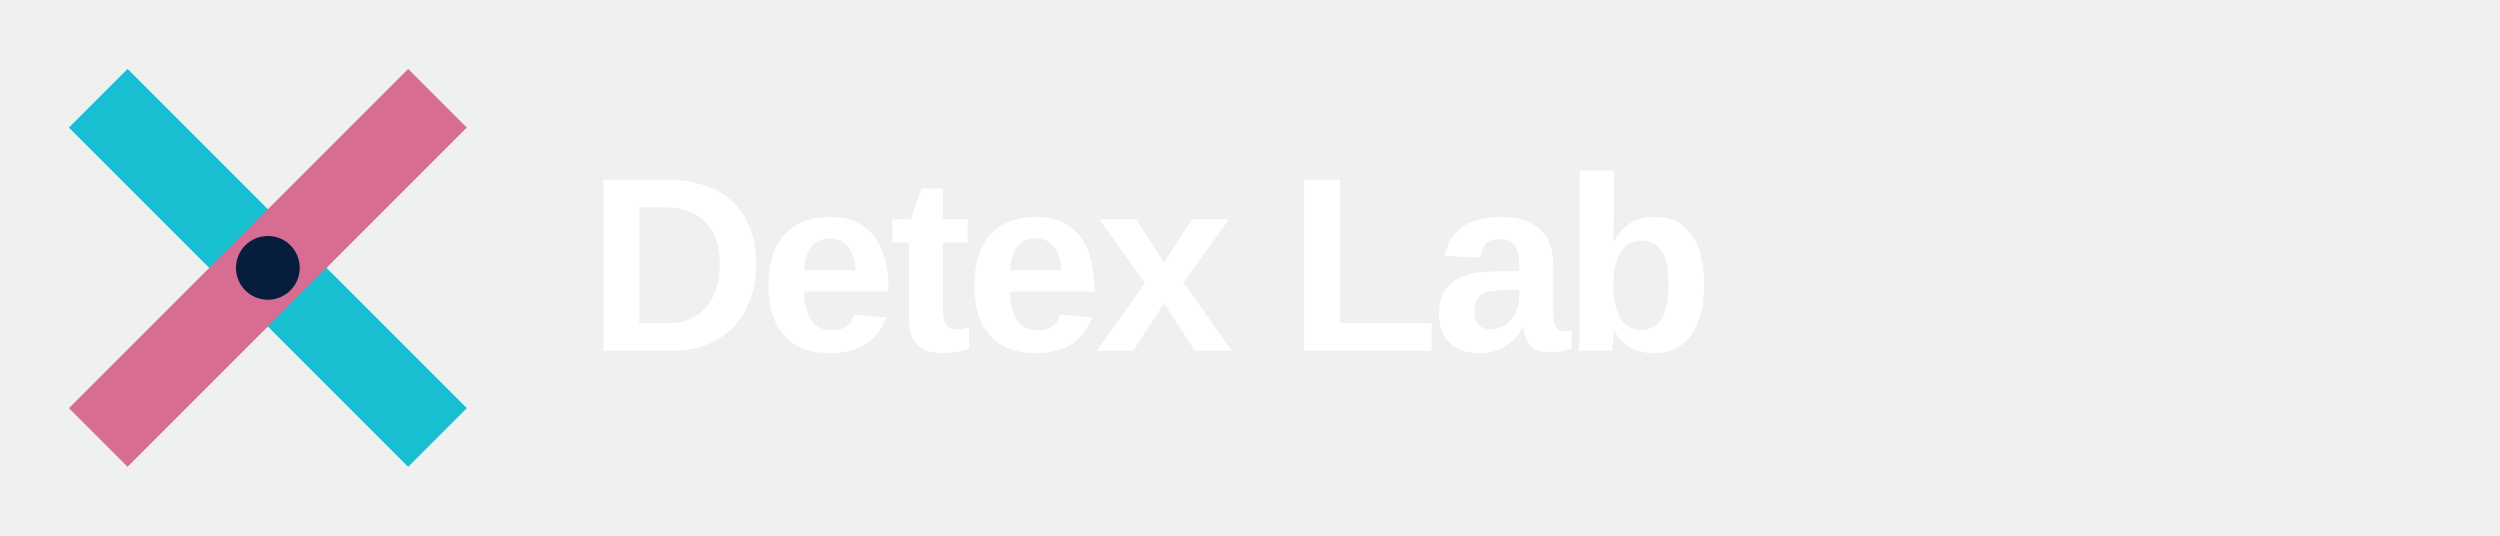
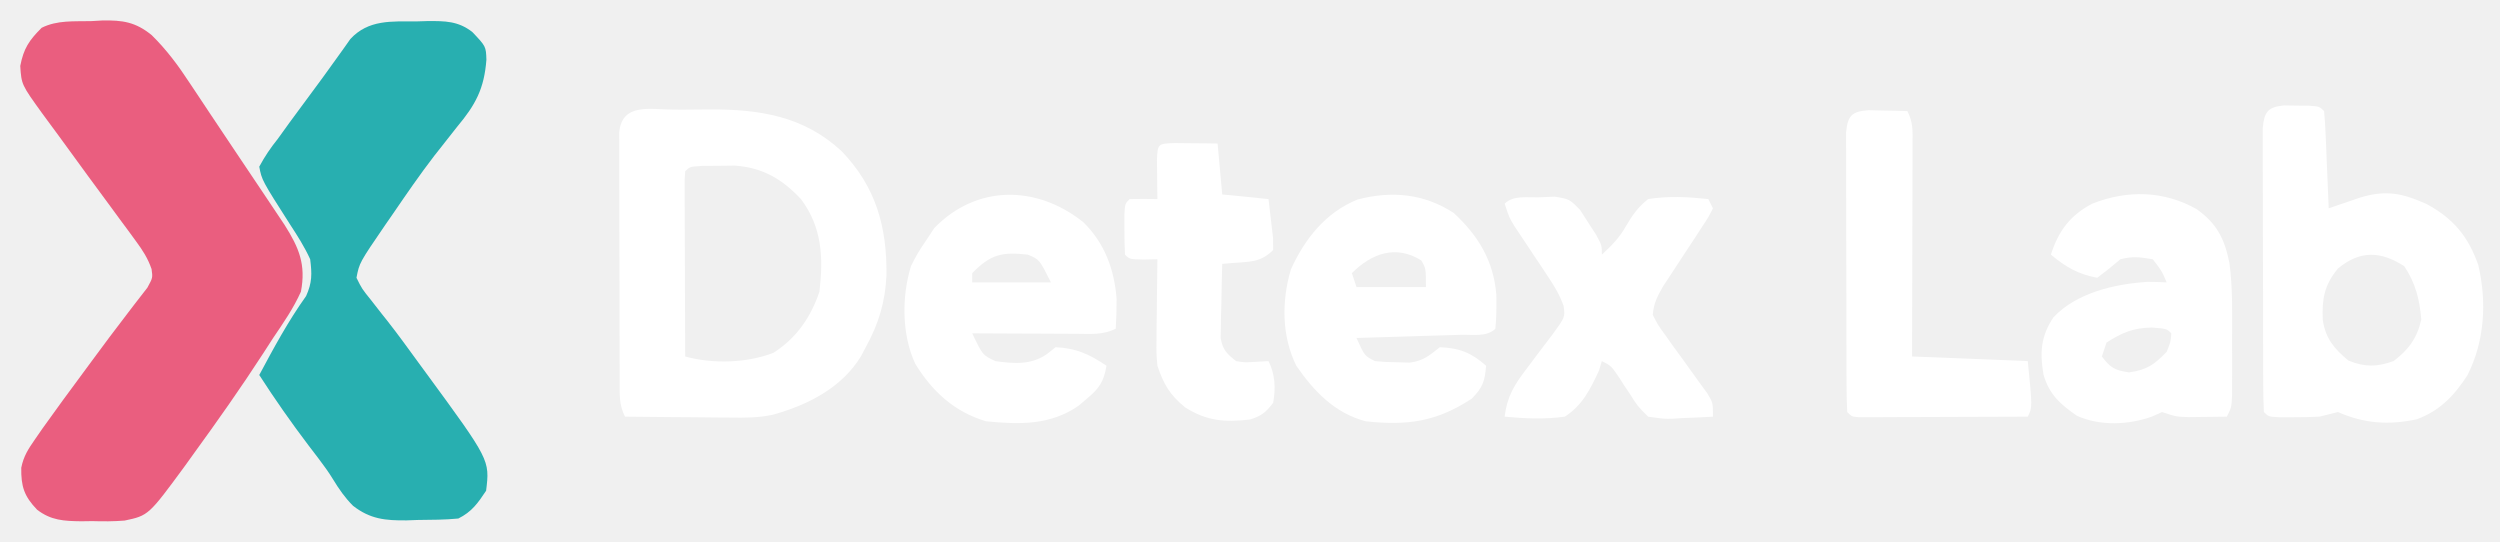
- <svg xmlns="http://www.w3.org/2000/svg" viewBox="0 0 392 84" role="img" aria-labelledby="title desc">
-   <g transform="translate(8 8)">
-     <path d="M12 12 L56 56" fill="none" stroke="#18BFD1" stroke-width="13" stroke-linecap="square" />
-     <path d="M56 12 L12 56" fill="none" stroke="#D86D93" stroke-width="13" stroke-linecap="square" />
-     <circle cx="34" cy="34" r="5" fill="#071D3D" />
+ <svg xmlns="http://www.w3.org/2000/svg" viewBox="0 0 540 117" role="img" aria-labelledby="title desc">
+   <g fill="#EA5E7F" fill-rule="evenodd">
+     <path d="M0 0 C0.791 -0.046 1.582 -0.092 2.396 -0.139 C6.823 -0.223 9.603 0.191 13.086 3.035 C16.271 6.163 18.819 9.582 21.25 13.312 C21.473 13.645 21.473 13.645 22.599 15.329 C23.603 16.831 24.602 18.337 25.597 19.845 C27.552 22.8 29.529 25.74 31.508 28.68 C32.965 30.848 34.42 33.018 35.875 35.188 C36.053 35.452 36.053 35.452 36.952 36.791 C37.972 38.312 38.988 39.835 40.004 41.359 C40.594 42.242 41.184 43.125 41.791 44.034 C44.908 48.959 46.429 52.6 45.312 58.438 C43.702 62.032 41.52 65.185 39.312 68.438 C38.599 69.538 37.889 70.639 37.18 71.742 C32.364 79.173 27.266 86.399 22.062 93.562 C21.773 93.965 21.773 93.965 20.311 96.004 C12.397 106.78 12.397 106.78 7.237 107.88 C4.884 108.073 2.609 108.072 0.25 108 C-0.54 108.011 -1.329 108.022 -2.143 108.033 C-5.872 107.986 -8.667 107.857 -11.684 105.527 C-14.466 102.625 -15.158 100.528 -15.096 96.475 C-14.586 93.93 -13.569 92.407 -12.09 90.277 C-11.544 89.489 -10.999 88.7 -10.437 87.888 C-7.601 83.916 -4.725 79.978 -1.812 76.062 C-1.203 75.236 -0.594 74.41 0.033 73.558 C2.671 69.982 5.315 66.416 8.035 62.902 C8.418 62.401 8.8 61.899 9.194 61.382 C10.171 60.103 11.161 58.834 12.152 57.566 C13.312 55.438 13.312 55.438 13.051 53.551 C12.221 51.176 11.143 49.52 9.652 47.496 C9.11 46.753 8.567 46.01 8.008 45.244 C7.428 44.462 6.848 43.68 6.25 42.875 C5.66 42.069 5.07 41.264 4.463 40.434 C2.751 38.098 1.033 35.767 -0.688 33.438 C-2.791 30.574 -4.886 27.706 -6.965 24.824 C-8.129 23.211 -9.309 21.61 -10.504 20.02 C-15.052 13.72 -15.052 13.72 -15.312 9.688 C-14.582 5.891 -13.402 4.152 -10.688 1.438 C-7.33 -0.241 -3.703 0.085 0 0 Z " transform="translate(19.6875,4.5625)" />
  </g>
-   <text x="92" y="55" fill="#FFFFFF" font-family="IBM Plex Sans, Arial, sans-serif" font-size="39" font-weight="700" letter-spacing="-1.2">Detex Lab</text>
+   <g fill="#28AFB0" fill-rule="evenodd">
+     <path d="M0 0 C0.399 -0.012 0.399 -0.012 2.42 -0.074 C6.186 -0.093 9.012 -0.091 12.066 2.273 C15.03 5.393 15.03 5.393 15.126 8.28 C14.647 14.544 12.791 17.992 8.812 22.75 C7.723 24.126 6.637 25.505 5.555 26.887 C4.986 27.608 4.417 28.329 3.831 29.072 C0.715 33.13 -2.174 37.341 -5.062 41.562 C-5.618 42.364 -6.174 43.166 -6.747 43.992 C-12.314 52.135 -12.314 52.135 -12.938 55.375 C-11.77 57.742 -11.77 57.742 -9.75 60.25 C-8.997 61.214 -8.244 62.179 -7.492 63.145 C-7.081 63.661 -6.669 64.177 -6.245 64.709 C-3.876 67.727 -1.635 70.838 0.625 73.938 C1.093 74.576 1.561 75.214 2.043 75.872 C15.875 94.739 15.875 94.739 15.062 101.375 C13.263 104.075 11.979 105.917 9.062 107.375 C6.153 107.664 3.235 107.653 0.312 107.688 C-0.087 107.702 -0.087 107.702 -2.109 107.775 C-6.703 107.825 -9.992 107.501 -13.678 104.63 C-15.42 102.894 -16.71 101.029 -17.985 98.932 C-18.94 97.371 -19.977 95.935 -21.086 94.48 C-21.449 94.004 -21.812 93.527 -22.186 93.036 C-22.558 92.55 -22.929 92.064 -23.312 91.562 C-27.055 86.626 -30.582 81.585 -33.938 76.375 C-30.8 70.509 -27.693 64.744 -23.82 59.324 C-22.507 56.424 -22.54 54.544 -22.938 51.375 C-24.155 48.693 -25.703 46.274 -27.312 43.812 C-33.376 34.309 -33.376 34.309 -33.938 31.375 C-32.704 29.09 -31.537 27.375 -29.938 25.375 C-29.072 24.182 -28.21 22.987 -27.352 21.789 C-24.982 18.561 -22.6 15.341 -20.219 12.121 C-19.142 10.654 -18.083 9.174 -17.027 7.691 C-16.523 6.989 -16.019 6.286 -15.5 5.562 C-15.089 4.979 -14.678 4.395 -14.254 3.793 C-10.331 -0.433 -5.34 0.009 0 0 Z " transform="translate(89.9375,4.625)" />
+   </g>
+   <g fill="#FFFFFF" fill-rule="evenodd">
+     <path d="M0 0 C0.896 0.014 1.792 0.028 2.715 0.043 C3.164 0.046 3.164 0.046 5.438 0.062 C7.652 0.23 7.652 0.23 8.652 1.23 C8.809 2.79 8.903 4.356 8.969 5.922 C8.99 6.394 8.99 6.394 9.096 8.783 C9.135 9.776 9.174 10.77 9.215 11.793 C9.258 12.79 9.301 13.787 9.346 14.814 C9.452 17.286 9.554 19.758 9.652 22.23 C10.262 22.02 10.872 21.809 11.5 21.592 C12.305 21.318 13.109 21.044 13.938 20.762 C14.733 20.489 15.528 20.216 16.348 19.936 C21.999 18.207 25.508 18.935 30.777 21.293 C36.568 24.417 39.79 28.296 41.965 34.48 C43.824 42.453 43.34 50.882 39.652 58.23 C36.833 62.621 33.619 66.01 28.645 67.801 C22.619 69.1 17.27 68.709 11.652 66.23 C10.317 66.556 8.984 66.891 7.652 67.23 C5.758 67.322 3.861 67.361 1.965 67.355 C0.992 67.358 0.018 67.361 -0.984 67.363 C-3.348 67.23 -3.348 67.23 -4.348 66.23 C-4.452 64.247 -4.486 62.26 -4.493 60.274 C-4.496 59.653 -4.5 59.031 -4.503 58.391 C-4.513 56.329 -4.515 54.266 -4.516 52.203 C-4.519 50.774 -4.522 49.346 -4.526 47.917 C-4.532 44.918 -4.534 41.92 -4.533 38.921 C-4.533 35.073 -4.547 31.225 -4.564 27.377 C-4.575 24.425 -4.577 21.473 -4.576 18.521 C-4.578 17.102 -4.582 15.683 -4.59 14.264 C-4.599 12.281 -4.597 10.299 -4.591 8.317 C-4.592 7.187 -4.593 6.058 -4.595 4.894 C-4.273 1.423 -3.53 0.347 0 0 Z M11.652 35.23 C8.7 38.794 8.173 41.814 8.367 46.305 C8.969 50.368 10.825 52.541 13.902 55.105 C17.483 56.57 20.015 56.504 23.652 55.23 C26.937 52.745 28.757 50.258 29.652 46.23 C29.281 41.911 28.401 38.339 25.965 34.73 C20.917 31.456 16.402 31.273 11.652 35.23 Z " transform="translate(493.3477,22.76953)" />
+     <path d="M0 0 C0.317 0.001 0.317 0.001 1.924 0.007 C3.825 0.01 5.724 -0.014 7.625 -0.039 C18.473 -0.095 27.995 1.42 36.137 8.971 C43.569 16.67 45.969 25.352 45.834 35.826 C45.569 41.551 44.141 46.291 41.359 51.322 C41.02 51.967 40.681 52.611 40.332 53.275 C36.153 60.116 28.811 63.817 21.272 65.908 C18.208 66.571 15.236 66.57 12.113 66.518 C11.457 66.515 10.801 66.512 10.125 66.509 C8.057 66.498 5.99 66.473 3.922 66.447 C2.508 66.437 1.095 66.428 -0.318 66.42 C-3.759 66.398 -7.2 66.364 -10.641 66.322 C-11.997 63.61 -11.775 61.472 -11.786 58.436 C-11.789 57.834 -11.793 57.232 -11.796 56.612 C-11.806 54.62 -11.808 52.627 -11.809 50.635 C-11.812 49.252 -11.815 47.87 -11.819 46.488 C-11.825 43.589 -11.827 40.691 -11.826 37.792 C-11.826 34.073 -11.839 30.354 -11.857 26.634 C-11.868 23.779 -11.87 20.924 -11.869 18.069 C-11.871 16.698 -11.875 15.326 -11.883 13.955 C-11.892 12.039 -11.89 10.124 -11.884 8.209 C-11.885 7.118 -11.886 6.027 -11.888 4.903 C-11.266 -1.593 -5.043 0.023 0 0 Z M2.359 13.322 C2.239 14.961 2.239 14.961 2.246 17.108 C2.246 17.908 2.246 18.709 2.246 19.534 C2.251 20.404 2.256 21.274 2.262 22.17 C2.263 23.056 2.265 23.943 2.266 24.856 C2.272 27.699 2.284 30.542 2.297 33.385 C2.302 35.307 2.306 37.23 2.311 39.152 C2.322 43.876 2.338 48.599 2.359 53.322 C8.288 54.955 15.604 54.766 21.402 52.537 C26.398 49.365 29.496 44.833 31.359 39.322 C32.232 31.967 31.918 25.368 27.359 19.322 C23.313 14.987 19.079 12.512 13.062 12.092 C11.923 12.106 10.783 12.12 9.609 12.135 C9.034 12.138 9.034 12.138 6.125 12.154 C3.359 12.322 3.359 12.322 2.359 13.322 Z " transform="translate(145.6406,23.67773)" />
+     <path d="M0 0 C0.998 0.023 1.995 0.046 3.023 0.07 C3.525 0.079 3.525 0.079 6.062 0.125 C6.833 0.148 7.604 0.171 8.398 0.195 C9.64 2.679 9.519 4.326 9.512 7.104 C9.512 8.125 9.512 9.146 9.512 10.198 C9.507 11.303 9.501 12.408 9.496 13.547 C9.495 14.676 9.493 15.805 9.492 16.969 C9.488 19.971 9.478 22.972 9.467 25.974 C9.457 29.038 9.452 32.101 9.447 35.164 C9.437 41.175 9.417 47.185 9.398 53.195 C17.648 53.525 25.898 53.855 34.398 54.195 C35.398 64.195 35.398 64.195 34.398 66.195 C29.005 66.22 23.612 66.238 18.218 66.25 C16.382 66.255 14.545 66.262 12.709 66.271 C10.076 66.283 7.442 66.289 4.809 66.293 C4.396 66.296 4.396 66.296 2.305 66.309 C1.545 66.309 0.784 66.309 0 66.309 C-0.336 66.31 -0.336 66.31 -2.039 66.316 C-3.602 66.195 -3.602 66.195 -4.602 65.195 C-4.706 63.243 -4.74 61.286 -4.747 59.33 C-4.75 58.719 -4.754 58.108 -4.757 57.478 C-4.767 55.447 -4.768 53.417 -4.77 51.387 C-4.773 49.98 -4.776 48.574 -4.78 47.168 C-4.786 44.216 -4.787 41.265 -4.787 38.313 C-4.787 34.526 -4.8 30.738 -4.818 26.95 C-4.829 24.045 -4.831 21.139 -4.83 18.234 C-4.831 16.837 -4.836 15.44 -4.844 14.044 C-4.853 12.092 -4.851 10.141 -4.844 8.19 C-4.846 7.078 -4.847 5.966 -4.849 4.821 C-4.506 1.185 -3.654 0.274 0 0 Z " transform="translate(403.6016,23.80469)" />
+     <path d="M0 0 C0.551 0.006 0.551 0.006 3.34 0.035 C3.892 0.04 3.892 0.04 6.688 0.062 C7.542 0.074 8.397 0.086 9.277 0.098 C9.607 3.728 9.937 7.358 10.277 11.098 C13.577 11.428 16.877 11.758 20.277 12.098 C20.499 13.888 20.704 15.68 20.902 17.473 C20.96 17.972 20.96 17.972 21.254 20.496 C21.262 21.355 21.269 22.213 21.277 23.098 C18.496 25.879 16.108 25.598 12.311 25.923 C11.64 25.981 10.969 26.038 10.277 26.098 C10.19 29.035 10.137 31.972 10.09 34.91 C10.065 35.744 10.04 36.577 10.014 37.436 C10.004 38.238 9.994 39.04 9.984 39.867 C9.969 40.606 9.953 41.344 9.937 42.105 C10.372 44.652 11.272 45.522 13.277 47.098 C15.102 47.391 15.102 47.391 16.965 47.285 C18.058 47.223 19.151 47.161 20.277 47.098 C21.704 49.951 21.859 52.989 21.277 56.098 C19.746 58.141 18.711 58.965 16.262 59.715 C10.833 60.341 6.954 60.057 2.277 57.098 C-1.017 54.426 -2.389 52.088 -3.723 48.098 C-3.95 45.419 -3.95 45.419 -3.918 42.578 C-3.912 41.557 -3.905 40.535 -3.898 39.482 C-3.882 38.427 -3.865 37.372 -3.848 36.285 C-3.839 35.211 -3.83 34.136 -3.82 33.029 C-3.797 30.385 -3.764 27.742 -3.723 25.098 C-4.692 25.118 -5.661 25.139 -6.66 25.16 C-9.723 25.098 -9.723 25.098 -10.723 24.098 C-10.821 22.266 -10.852 20.431 -10.848 18.598 C-10.85 17.597 -10.853 16.597 -10.855 15.566 C-10.723 13.098 -10.723 13.098 -9.723 12.098 C-7.723 12.057 -5.722 12.055 -3.723 12.098 C-3.734 11.315 -3.746 10.533 -3.758 9.727 C-3.767 8.715 -3.776 7.703 -3.785 6.66 C-3.797 5.651 -3.808 4.641 -3.82 3.602 C-3.684 0.094 -3.528 0.127 0 0 Z " transform="translate(253.7227,30.90234)" />
+     <path d="M0 0 C4.337 3.096 6.03 6.429 7.059 11.645 C7.772 16.988 7.649 22.386 7.63 27.766 C7.625 29.638 7.63 31.509 7.637 33.381 C7.636 34.573 7.635 35.765 7.633 36.957 C7.632 38.033 7.631 39.109 7.629 40.218 C7.5 42.812 7.5 42.812 6.5 44.812 C4.729 44.84 2.958 44.859 1.188 44.875 C0.201 44.887 -0.785 44.898 -1.801 44.91 C-4.5 44.812 -4.5 44.812 -7.5 43.812 C-8.181 44.122 -8.861 44.431 -9.562 44.75 C-14.69 46.605 -20.803 46.896 -25.875 44.625 C-29.481 42.135 -31.848 40.05 -33.105 35.734 C-33.929 30.94 -33.679 27.392 -30.922 23.312 C-25.905 18.02 -17.664 16.131 -10.598 15.695 C-9.231 15.689 -7.865 15.743 -6.5 15.812 C-7.562 13.312 -7.562 13.312 -9.5 10.812 C-12.358 10.336 -13.802 10.125 -16.5 10.812 C-17.346 11.514 -18.191 12.215 -19.062 12.938 C-19.867 13.556 -20.671 14.175 -21.5 14.812 C-25.559 14.067 -28.371 12.46 -31.5 9.812 C-29.885 4.675 -27.3 1.277 -22.559 -1.203 C-15.02 -4.17 -7.118 -4.036 0 0 Z M-19.5 28.812 C-19.83 29.803 -20.16 30.793 -20.5 31.812 C-18.651 34.277 -17.727 34.778 -14.625 35.25 C-10.768 34.71 -9.196 33.585 -6.5 30.812 C-5.625 28.625 -5.625 28.625 -5.5 26.812 C-6.5 25.812 -6.5 25.812 -9.688 25.562 C-13.686 25.62 -16.144 26.655 -19.5 28.812 Z " transform="translate(474.5,45.1875)" />
+     <path d="M0 0 C4.572 4.449 6.734 10.265 7.184 16.582 C7.187 18.731 7.137 20.856 7 23 C4.205 24.397 1.519 24.123 -1.539 24.098 C-1.859 24.097 -1.859 24.097 -3.481 24.093 C-5.529 24.088 -7.577 24.075 -9.625 24.062 C-11.013 24.057 -12.401 24.053 -13.789 24.049 C-17.193 24.038 -20.596 24.021 -24 24 C-21.753 28.718 -21.753 28.718 -19 30 C-14.955 30.574 -11.201 30.858 -7.812 28.438 C-7.214 27.963 -6.616 27.489 -6 27 C-1.575 27.188 1.363 28.539 5 31 C4.434 34.44 3.416 35.911 0.75 38.125 C0.167 38.623 -0.415 39.12 -1.016 39.633 C-7.186 43.884 -13.757 43.709 -21 43 C-27.846 40.98 -32.646 36.554 -36.312 30.562 C-39.233 24.281 -39.246 16.076 -37.234 9.496 C-36.291 7.522 -35.257 5.788 -34 4 C-33.402 3.093 -32.804 2.185 -32.188 1.25 C-23.004 -8.196 -10.011 -8.009 0 0 Z M-24 11 C-24 11.66 -24 12.32 -24 13 C-18.39 13 -12.78 13 -7 13 C-9.478 8.043 -9.478 8.043 -12 7 C-17.48 6.391 -19.993 6.872 -24 11 Z " transform="translate(234,48)" />
+     <path d="M0 0 C5.33 4.913 8.64 10.404 9.211 17.695 C9.246 20.157 9.248 22.551 9 25 C7.164 26.836 4.054 26.25 1.559 26.316 C0.916 26.337 0.274 26.358 -0.388 26.379 C-2.446 26.445 -4.504 26.504 -6.562 26.562 C-7.955 26.606 -9.348 26.649 -10.74 26.693 C-14.16 26.801 -17.58 26.902 -21 27 C-19.25 30.875 -19.25 30.875 -17 32 C-14.758 32.203 -14.758 32.203 -12.125 32.25 C-11.261 32.276 -10.398 32.302 -9.508 32.328 C-6.529 31.938 -5.319 30.833 -3 29 C1.269 29.178 3.811 30.179 7 33 C6.722 36.34 6.28 37.72 3.875 40.125 C-3.727 45.083 -9.931 45.978 -19 45 C-25.654 43.257 -30.174 38.553 -34 33 C-37.176 26.563 -37.189 19 -35.16 12.176 C-32.146 5.548 -27.65 -0.114 -20.766 -2.906 C-13.424 -4.83 -6.421 -4.188 0 0 Z M-22 13 C-21.67 13.99 -21.34 14.98 -21 16 C-16.05 16 -11.1 16 -6 16 C-6 12 -6 12 -7 10.25 C-12.517 6.802 -17.75 8.75 -22 13 Z " transform="translate(314,46)" />
+     <path d="M0 0 C1.151 -0.049 2.302 -0.098 3.488 -0.148 C6.688 0.375 6.688 0.375 8.996 2.73 C9.554 3.603 10.112 4.476 10.688 5.375 C11.265 6.262 11.842 7.149 12.438 8.062 C13.688 10.375 13.688 10.375 13.688 12.375 C15.727 10.492 17.471 8.762 18.832 6.328 C20.284 3.854 21.434 2.171 23.688 0.375 C28.13 -0.324 32.208 -0.104 36.688 0.375 C36.853 0.705 36.853 0.705 37.688 2.375 C36.715 4.283 36.715 4.283 35.195 6.586 C34.925 7.002 34.925 7.002 33.559 9.109 C33.27 9.545 33.27 9.545 31.812 11.75 C30.685 13.463 29.562 15.179 28.445 16.898 C28.193 17.28 28.193 17.28 26.918 19.208 C25.677 21.393 24.883 22.868 24.688 25.375 C25.767 27.526 25.767 27.526 27.434 29.816 C27.728 30.232 27.728 30.232 29.221 32.334 C29.849 33.193 30.478 34.052 31.125 34.938 C32.359 36.643 33.587 38.352 34.809 40.066 C35.36 40.821 35.911 41.576 36.478 42.354 C37.688 44.375 37.688 44.375 37.688 47.375 C35.435 47.51 33.192 47.609 30.938 47.688 C30.303 47.729 29.669 47.771 29.016 47.814 C27.141 47.863 27.141 47.863 23.688 47.375 C21.367 45.059 21.367 45.059 19.688 42.375 C19.293 41.792 18.899 41.21 18.492 40.609 C18.185 40.12 17.879 39.63 17.562 39.125 C15.688 36.375 15.688 36.375 13.688 35.375 C13.584 35.715 13.584 35.715 13.062 37.438 C11.167 41.486 9.518 44.887 5.688 47.375 C1.267 47.974 -2.864 47.791 -7.312 47.375 C-6.778 42.96 -5.181 40.444 -2.5 36.938 C-1.776 35.969 -1.052 35 -0.328 34.031 C0.827 32.509 1.982 30.988 3.141 29.469 C5.753 25.863 5.753 25.863 5.432 23.465 C4.614 21.169 3.572 19.397 2.219 17.371 C1.73 16.631 1.242 15.89 0.738 15.127 C0.227 14.363 -0.285 13.599 -0.812 12.812 C-1.826 11.292 -2.836 9.77 -3.844 8.246 C-4.293 7.575 -4.742 6.904 -5.205 6.213 C-6.312 4.375 -6.312 4.375 -7.312 1.375 C-5.467 -0.47 -2.493 0.06 0 0 Z " transform="translate(332.3125,42.625)" />
+   </g>
</svg>
